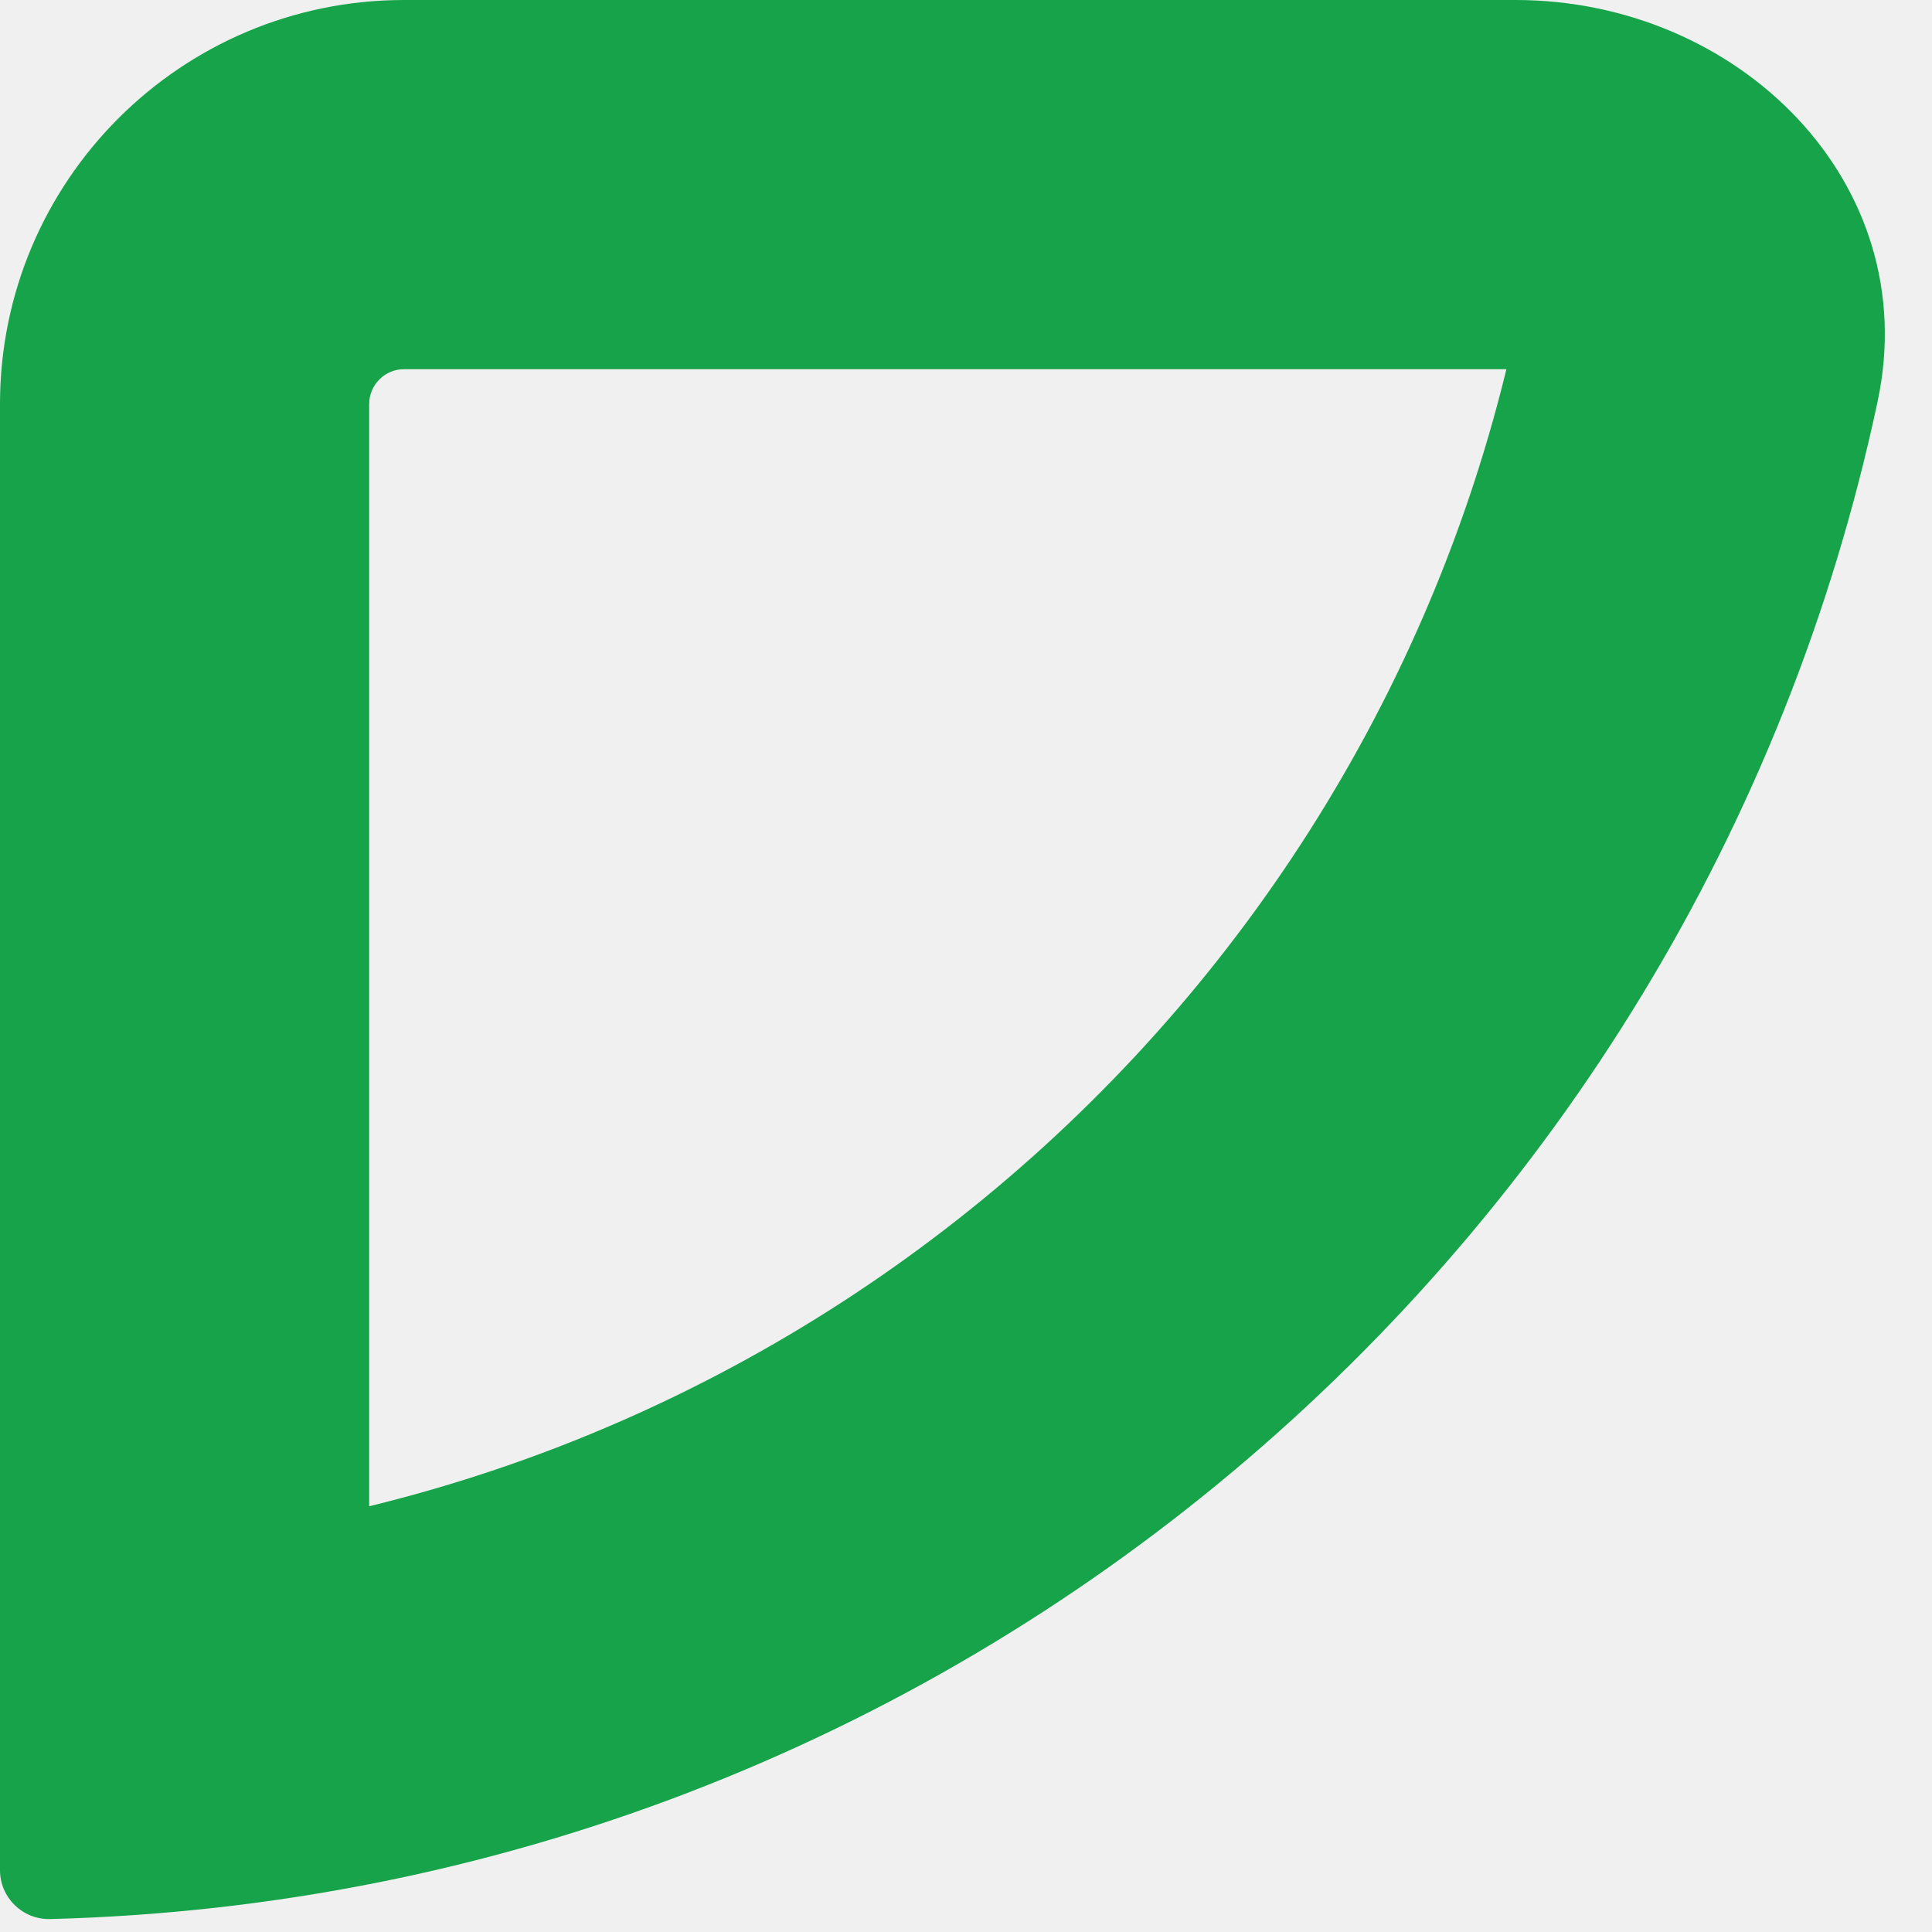
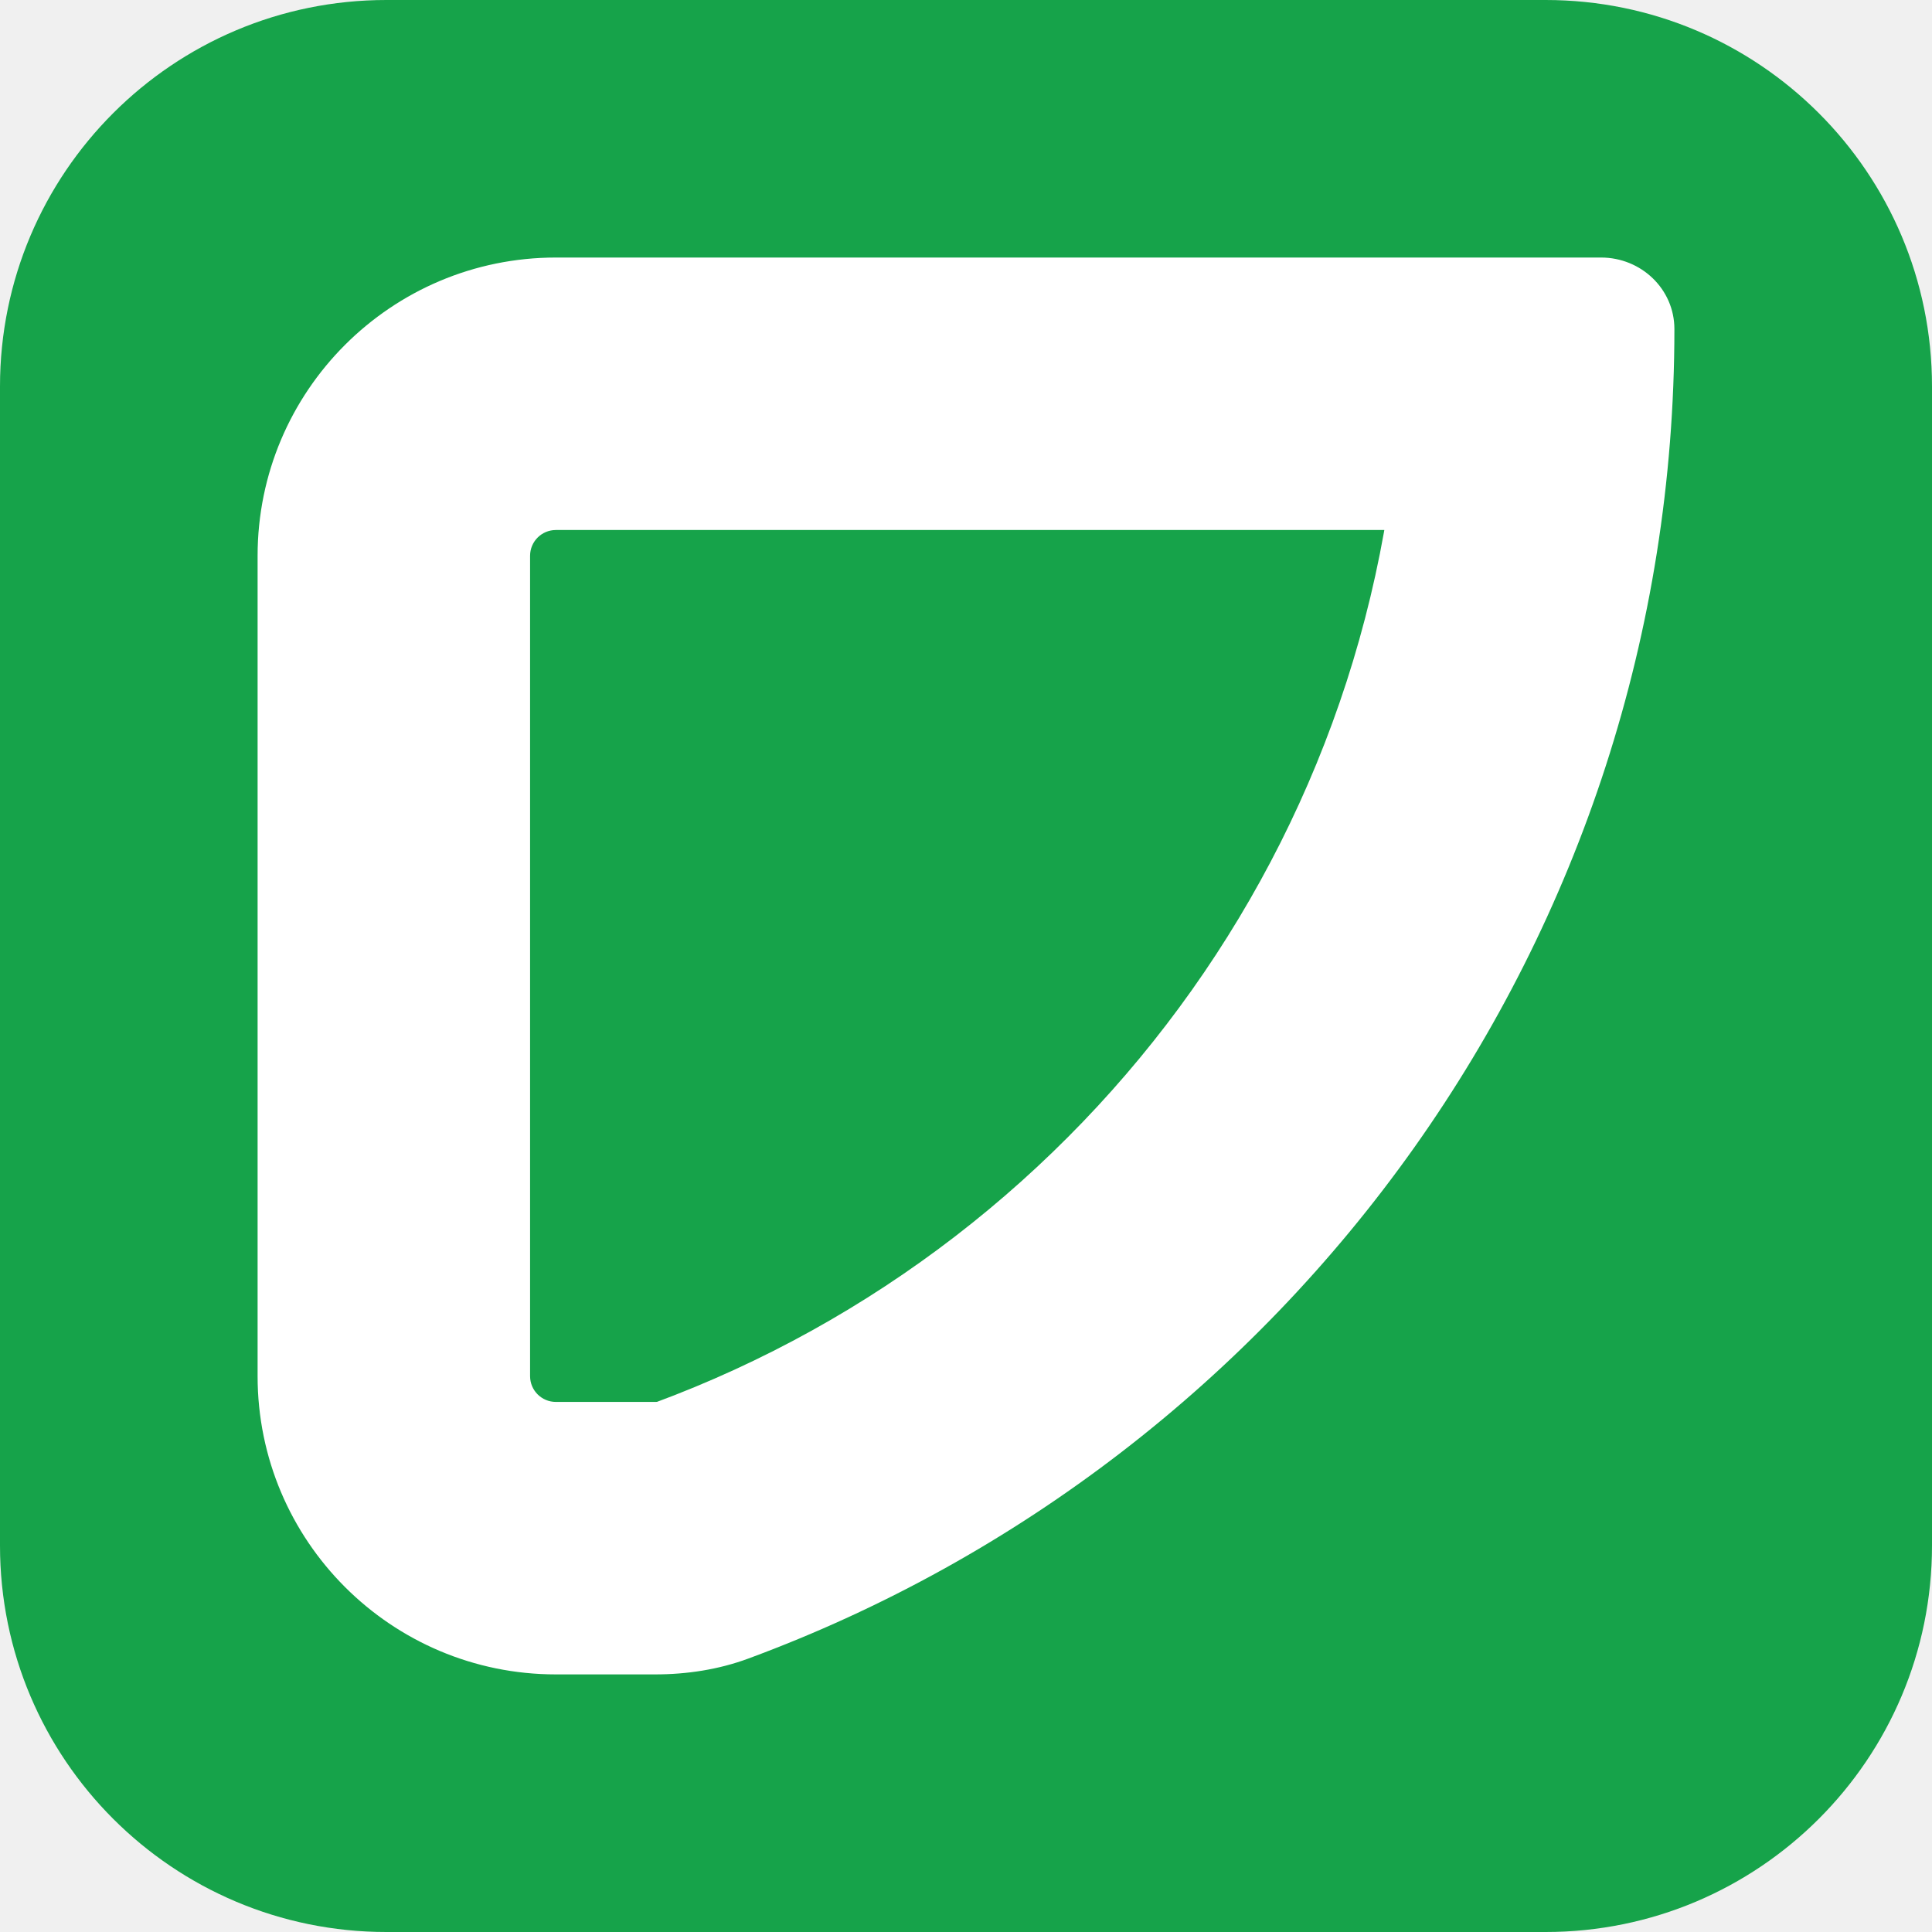
- <svg xmlns="http://www.w3.org/2000/svg" width="23" height="23" viewBox="0 0 23 23" fill="none">
-   <g clip-path="url(#clip0_61_15064)">
-     <mask id="path-1-inside-1_61_15064" fill="white">
-       <path d="M0.59 22.846C11.31 22.574 20.196 14.92 22.353 4.777C22.906 2.178 20.7 8.87671e-06 18.042 8.87671e-06H4.811C2.154 8.87671e-06 0 2.154 0 4.811V22.264C0 22.588 0.265 22.85 0.59 22.846Z" />
-     </mask>
-     <path d="M0.59 22.846L0.701 27.239L0.675 27.24L0.648 27.24L0.59 22.846ZM22.353 4.777L18.055 3.863L22.353 4.777ZM0.59 22.846L0.479 18.452C9.13 18.233 16.313 12.053 18.055 3.863L22.353 4.777L26.652 5.692C24.079 17.787 13.491 26.915 0.701 27.239L0.59 22.846ZM18.042 9.53674e-06V4.395H4.811V9.53674e-06V-4.395H18.042V9.53674e-06ZM0 4.811H4.395V22.264H0H-4.395V4.811H0ZM0 22.264H4.395C4.395 20.138 2.657 18.423 0.532 18.451L0.59 22.846L0.648 27.24C-2.126 27.277 -4.395 25.038 -4.395 22.264H0ZM4.811 9.53674e-06V4.395C4.581 4.395 4.395 4.581 4.395 4.811H0H-4.395C-4.395 -0.273 -0.273 -4.395 4.811 -4.395V9.53674e-06ZM22.353 4.777L18.055 3.863C18.039 3.936 18.036 4.06 18.077 4.196C18.114 4.32 18.169 4.392 18.195 4.419C18.218 4.444 18.219 4.436 18.185 4.421C18.154 4.408 18.106 4.395 18.042 4.395V9.53674e-06V-4.395C22.802 -4.395 27.922 -0.28 26.652 5.692L22.353 4.777Z" fill="#16A34A" mask="url(#path-1-inside-1_61_15064)" />
-   </g>
-   <defs>
-     <clipPath id="clip0_61_15064">
-       <rect width="23" height="23" fill="white" />
-     </clipPath>
-   </defs>
+ <svg xmlns="http://www.w3.org/2000/svg" width="30" height="30" viewBox="0 0 30 30" fill="none">
+   <path d="M0 6C0 2.686 2.686 0 6 0H24C27.314 0 30 2.686 30 6V24C30 27.314 27.314 30 24 30H6C2.686 30 0 27.314 0 24V6Z" fill="#16A34A" />
+   <mask id="path-2-inside-1_62_15065" fill="white">
+     <path d="M10.171 26C10.666 26 11.159 25.925 11.623 25.753C20.016 22.653 26 14.581 26 5.11C26 4.488 25.484 3.999 24.861 3.999H8.632C6.074 3.999 4 6.073 4 8.631V21.368C4 23.926 6.074 26 8.632 26H10.171Z" />
+   </mask>
+   <path d="M26 5.11H30.231V5.11L26 5.11ZM11.623 25.753L10.157 21.785C16.942 19.278 21.769 12.753 21.769 5.11L26 5.11L30.231 5.11C30.231 16.409 23.09 26.028 13.089 29.722L11.623 25.753ZM24.861 3.999V8.23H8.632V3.999V-0.232H24.861V3.999ZM4 8.631H8.231V21.368H4H-0.231V8.631H4ZM8.632 26V21.769H10.171V26V30.231H8.632V26ZM4 21.368H8.231C8.231 21.59 8.41 21.769 8.632 21.769V26V30.231C3.737 30.231 -0.231 26.263 -0.231 21.368H4ZM8.632 3.999V8.23C8.41 8.23 8.231 8.409 8.231 8.631H4H-0.231C-0.231 3.736 3.737 -0.232 8.632 -0.232V3.999ZM26 5.11H21.769C21.769 6.959 23.284 8.23 24.861 8.23V3.999V-0.232C27.683 -0.232 30.231 2.016 30.231 5.11H26ZM11.623 25.753L13.089 29.722C12.09 30.091 11.091 30.231 10.171 30.231V26V21.769C10.204 21.769 10.219 21.767 10.217 21.767C10.214 21.767 10.193 21.771 10.157 21.785L11.623 25.753Z" fill="white" mask="url(#path-2-inside-1_62_15065)" />
</svg>
